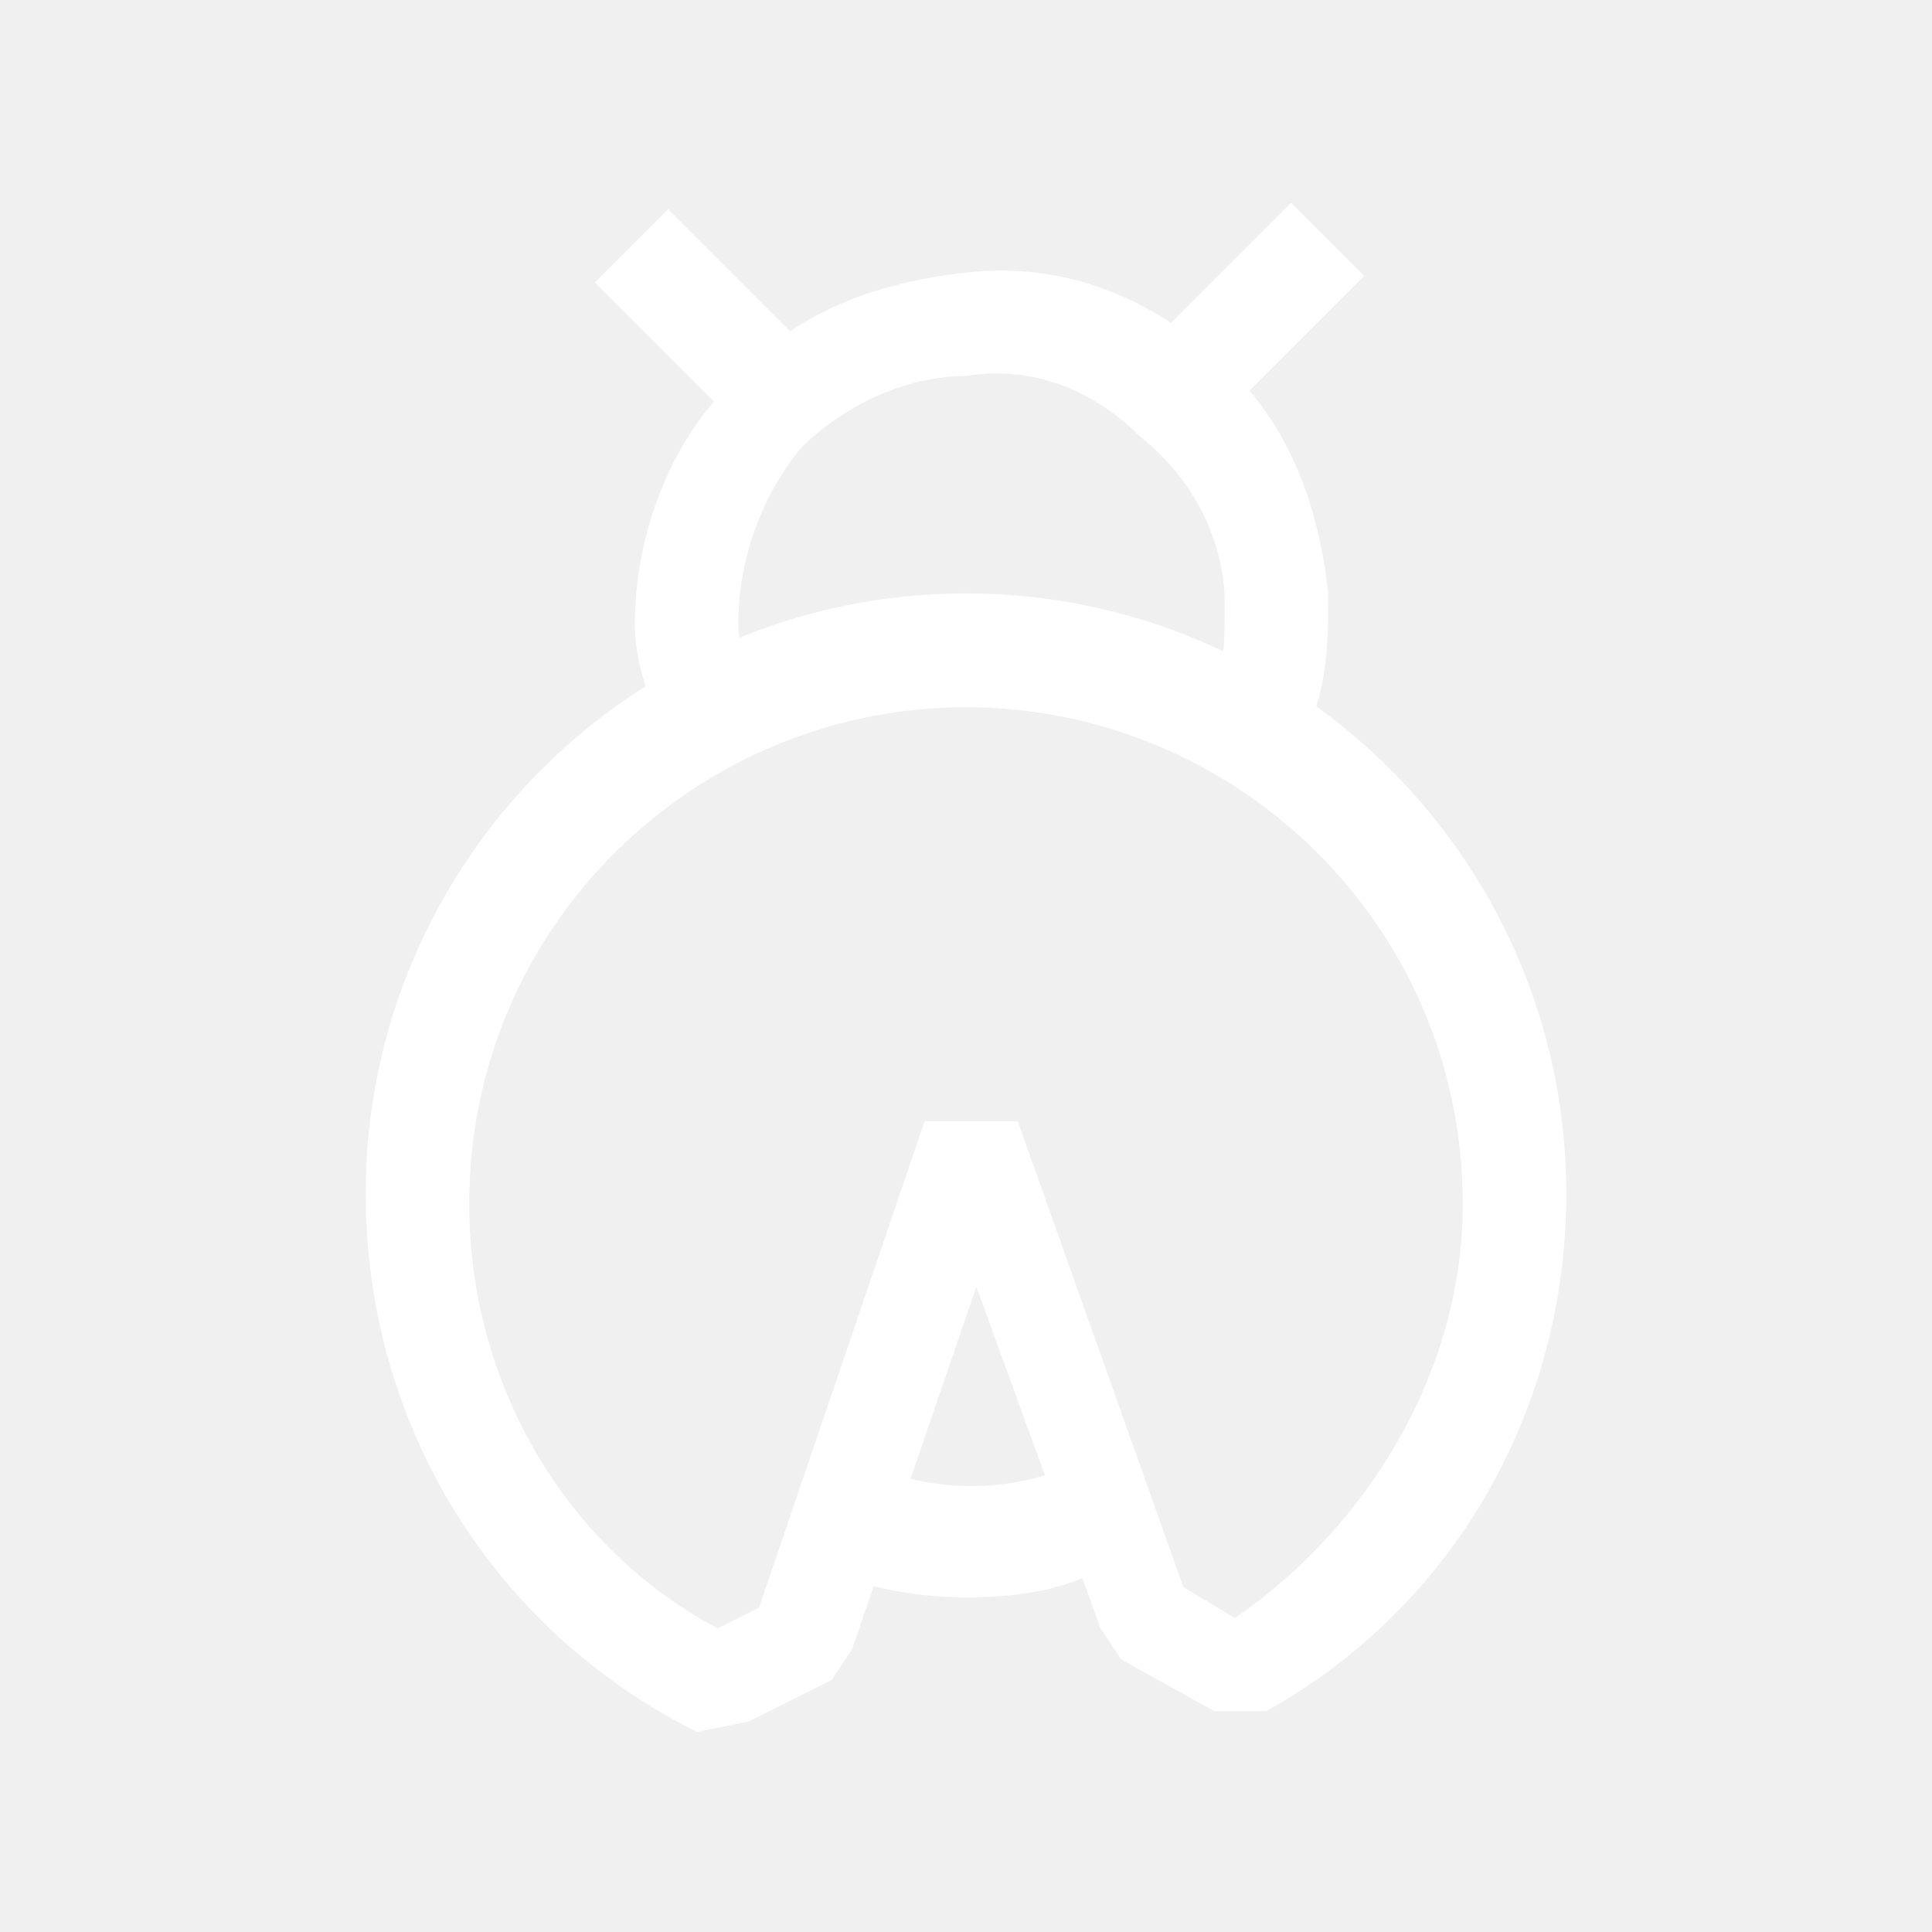
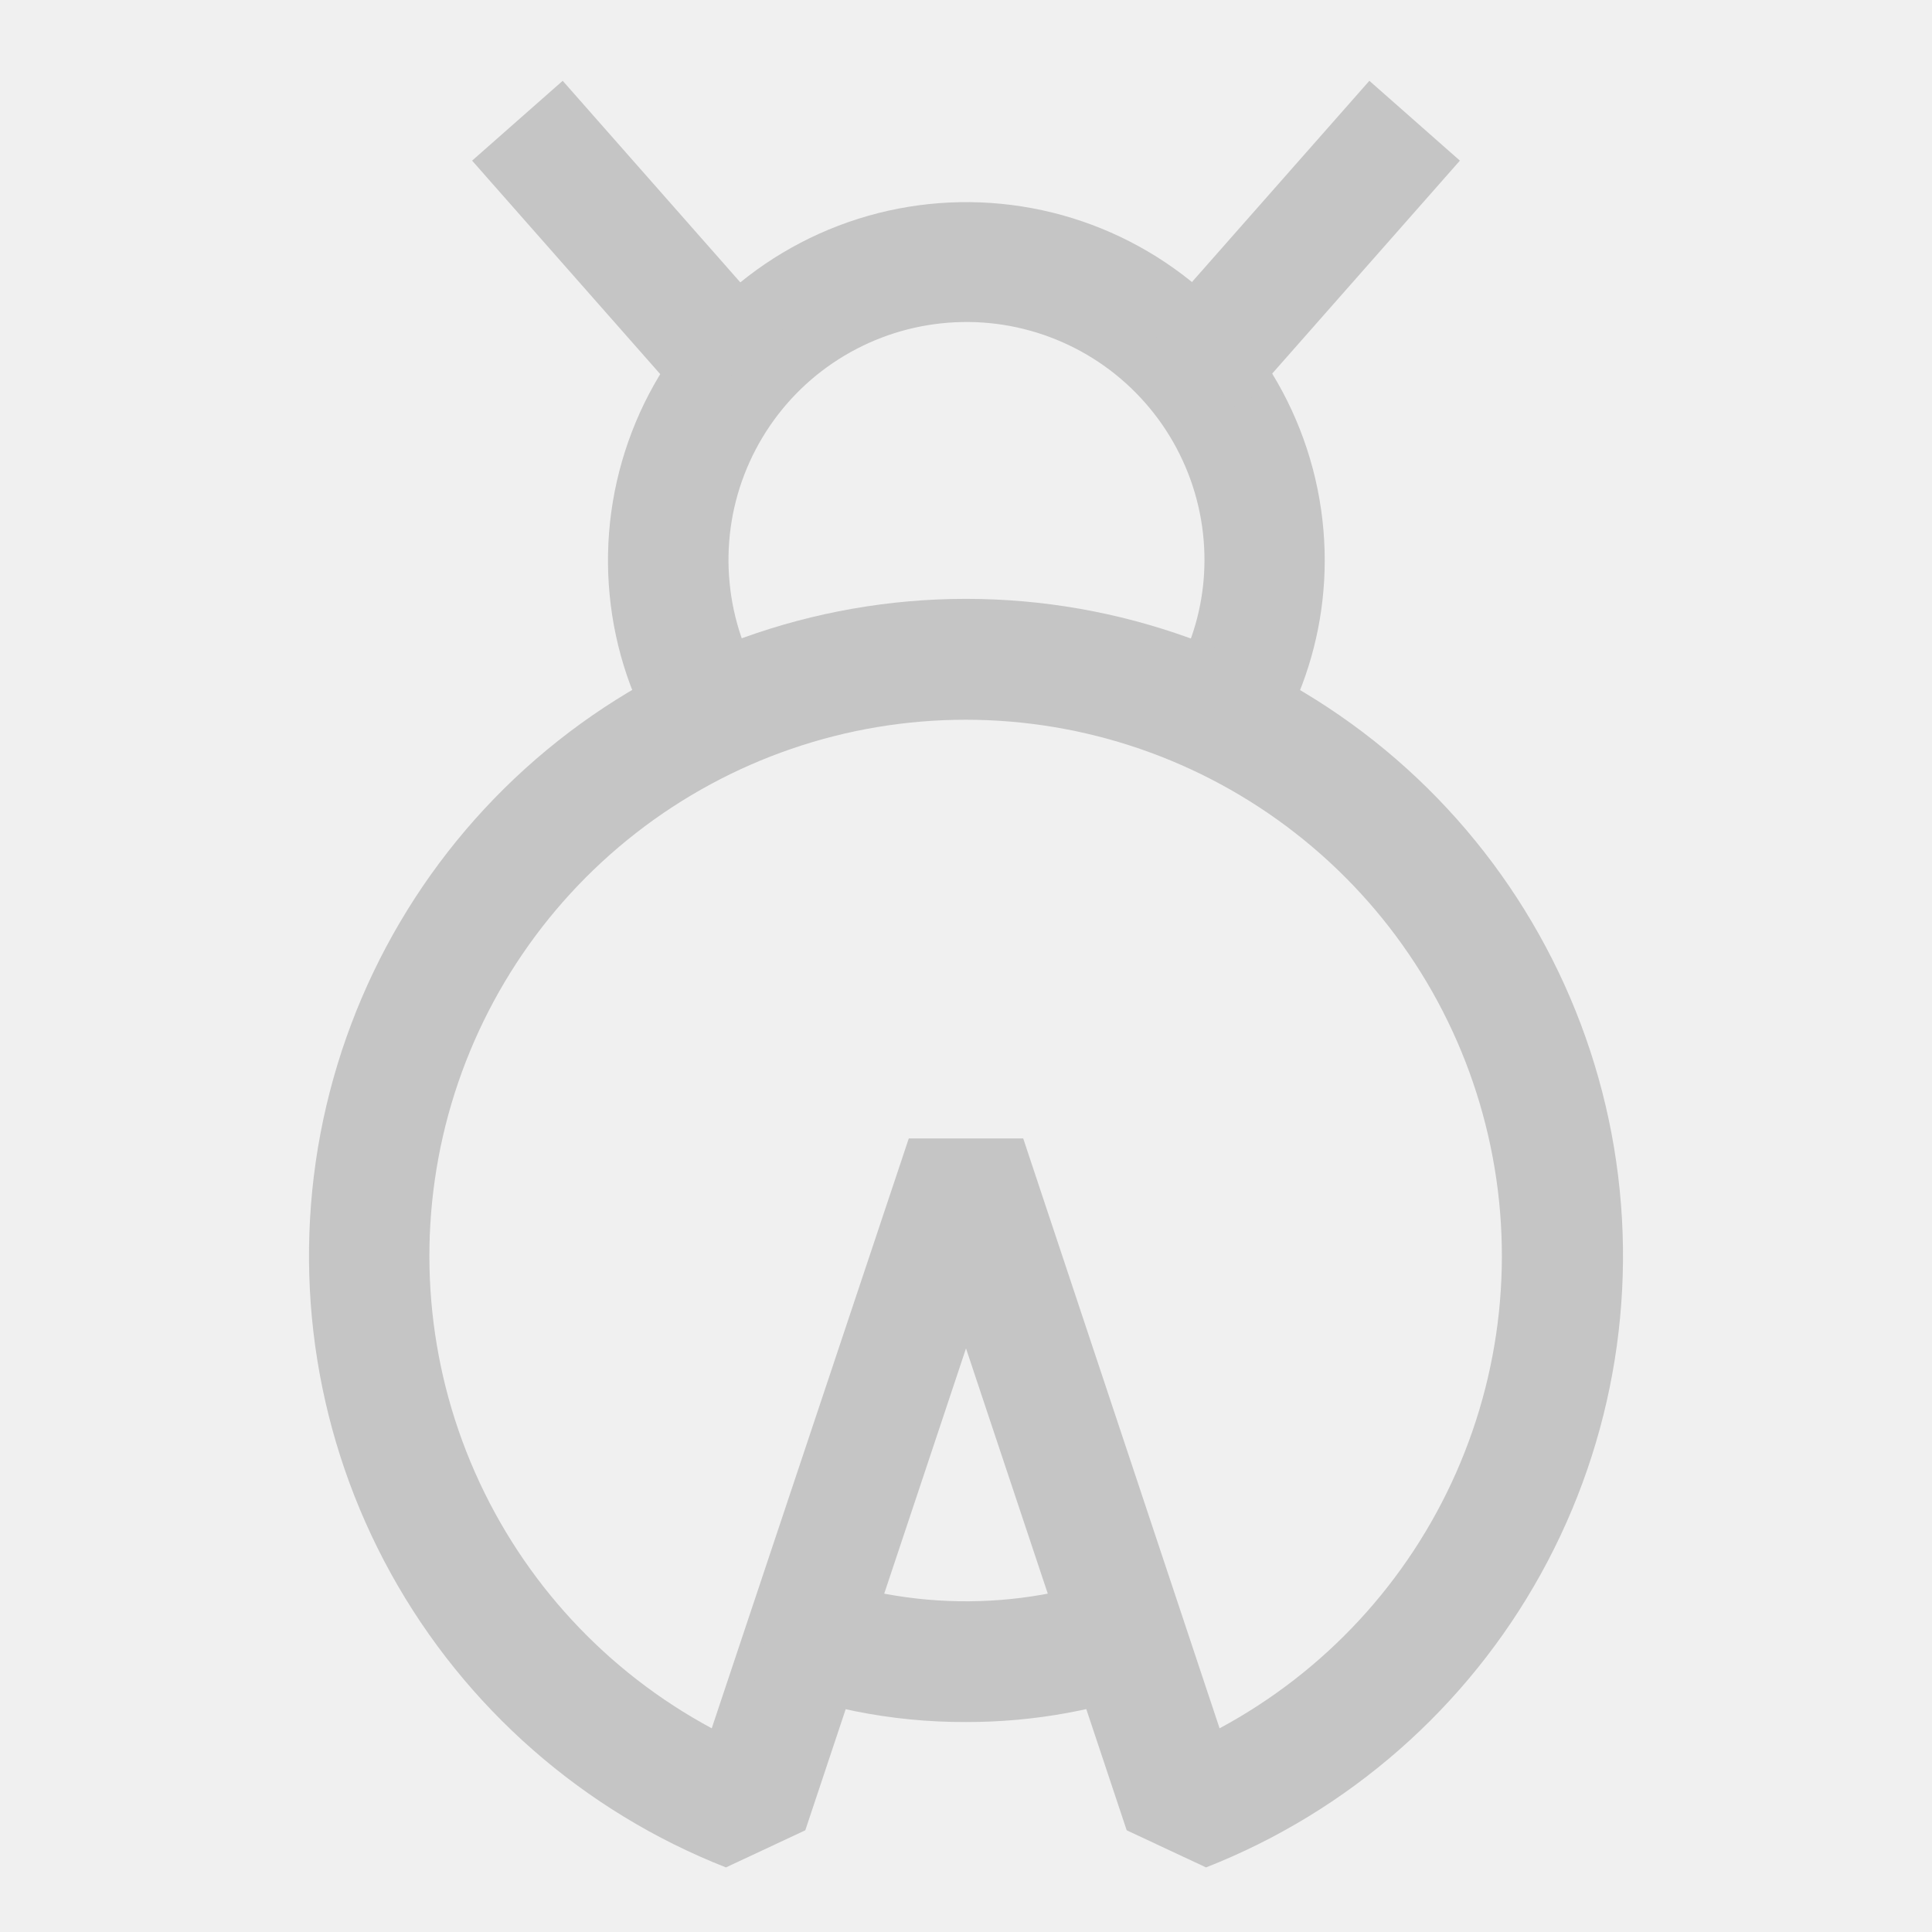
<svg xmlns="http://www.w3.org/2000/svg" width="28" height="28" viewBox="0 0 28 28" fill="none">
-   <path d="M14 23.15C13.25 23.15 12.5 23 11.75 22.7L12.5 21.2C13.55 21.65 14.6 21.65 15.65 21.2L16.25 22.55C15.65 23 14.9 23.15 14 23.15Z" fill="white" />
-   <path d="M9.65 10.55C9.35 10.1 9.2 9.5 9.2 9.05C9.2 7.85 9.65 6.5 10.55 5.6C11.45 4.55 12.65 4.1 14 3.95C15.35 3.8 16.55 4.25 17.6 5.15C18.65 6.05 19.1 7.25 19.25 8.6C19.25 9.2 19.25 9.95 18.95 10.55L17.6 10.1C17.75 9.65 17.75 9.2 17.75 8.75C17.75 7.85 17.3 6.95 16.55 6.35C15.8 5.6 14.9 5.3 14 5.45C13.1 5.45 12.2 5.9 11.6 6.5C11 7.25 10.7 8.15 10.7 9.05C10.7 9.35 10.85 9.65 11 10.1L9.65 10.55Z" fill="white" />
-   <path d="M9.682 3.033L8.621 4.094L10.53 6.003L11.591 4.943L9.682 3.033Z" fill="white" />
-   <path d="M18.711 2.938L16.484 5.165L17.545 6.226L19.772 3.998L18.711 2.938Z" fill="white" />
-   <path d="M10.1 25.1C7.1 23.6 5.3 20.6 5.3 17.3C5.3 12.5 9.2 8.6 14 8.6C18.8 8.6 22.7 12.5 22.7 17.3C22.7 20.45 21.05 23.3 18.35 24.8H17.6L16.25 24.05L15.95 23.6L14.15 18.65L12.35 23.9L12.05 24.35L10.85 24.95L10.1 25.1ZM14 10.25C10.1 10.25 6.8 13.4 6.8 17.45C6.8 20 8.15 22.4 10.4 23.6L11 23.3L13.4 16.25H14.75L17.15 23L17.9 23.45C19.85 22.1 21.2 19.85 21.2 17.45C21.2 13.4 17.9 10.25 14 10.25Z" fill="white" />
+   <path d="M9.599 10.873C9.173 10.19 8.911 9.418 8.835 8.617C8.758 7.817 8.869 7.009 9.158 6.258C9.446 5.507 9.906 4.834 10.499 4.291C11.093 3.748 11.804 3.35 12.578 3.129C13.351 2.908 14.166 2.87 14.956 3.017C15.747 3.164 16.493 3.493 17.135 3.978C17.777 4.463 18.298 5.09 18.656 5.81C19.014 6.531 19.2 7.324 19.199 8.129C19.198 8.889 19.028 9.639 18.701 10.325L17.125 9.576C17.342 9.123 17.455 8.627 17.456 8.125C17.458 7.591 17.335 7.063 17.097 6.584C16.86 6.105 16.514 5.688 16.088 5.365C15.662 5.043 15.166 4.824 14.641 4.725C14.115 4.627 13.574 4.653 13.06 4.799C12.546 4.946 12.073 5.21 11.678 5.571C11.284 5.932 10.979 6.38 10.787 6.879C10.595 7.378 10.522 7.915 10.574 8.447C10.625 8.979 10.799 9.492 11.083 9.945L9.599 10.873Z" fill="#C5C5C5" />
+   <path d="M17.479 27.064L16.329 26.526L14 19.542L11.671 26.526L10.521 27.064C8.456 26.253 6.739 24.747 5.666 22.806C4.593 20.864 4.232 18.61 4.644 16.43C5.057 14.251 6.217 12.283 7.925 10.868C9.633 9.453 11.782 8.679 14 8.679C16.218 8.679 18.367 9.453 20.075 10.868C21.783 12.283 22.943 14.251 23.356 16.43C23.768 18.61 23.407 20.864 22.334 22.806C21.261 24.747 19.544 26.253 17.479 27.064V27.064ZM13.171 16.499H14.829L17.675 25.048C19.2 24.228 20.407 22.923 21.105 21.339C21.804 19.755 21.954 17.984 21.531 16.305C21.109 14.627 20.138 13.137 18.772 12.073C17.407 11.009 15.726 10.431 13.995 10.431C12.264 10.431 10.582 11.009 9.217 12.073C7.852 13.137 6.881 14.627 6.458 16.305C6.036 17.984 6.185 19.755 6.884 21.339C7.583 22.923 8.79 24.228 10.315 25.048L13.171 16.499Z" fill="#C5C5C5" />
+   <path d="M14 24.957C12.918 24.961 11.847 24.746 10.85 24.325L11.533 22.713C13.045 23.344 14.741 23.372 16.273 22.79L16.901 24.423C15.976 24.778 14.992 24.959 14 24.957V24.957Z" fill="#C5C5C5" />
+   <path d="M8.155 1.171L6.842 2.328L10.031 5.947L11.344 4.79L8.155 1.171Z" fill="#C5C5C5" />
+   <path d="M19.846 1.171L16.656 4.789L17.969 5.946L21.158 2.328L19.846 1.171Z" fill="#C5C5C5" />
</svg>
